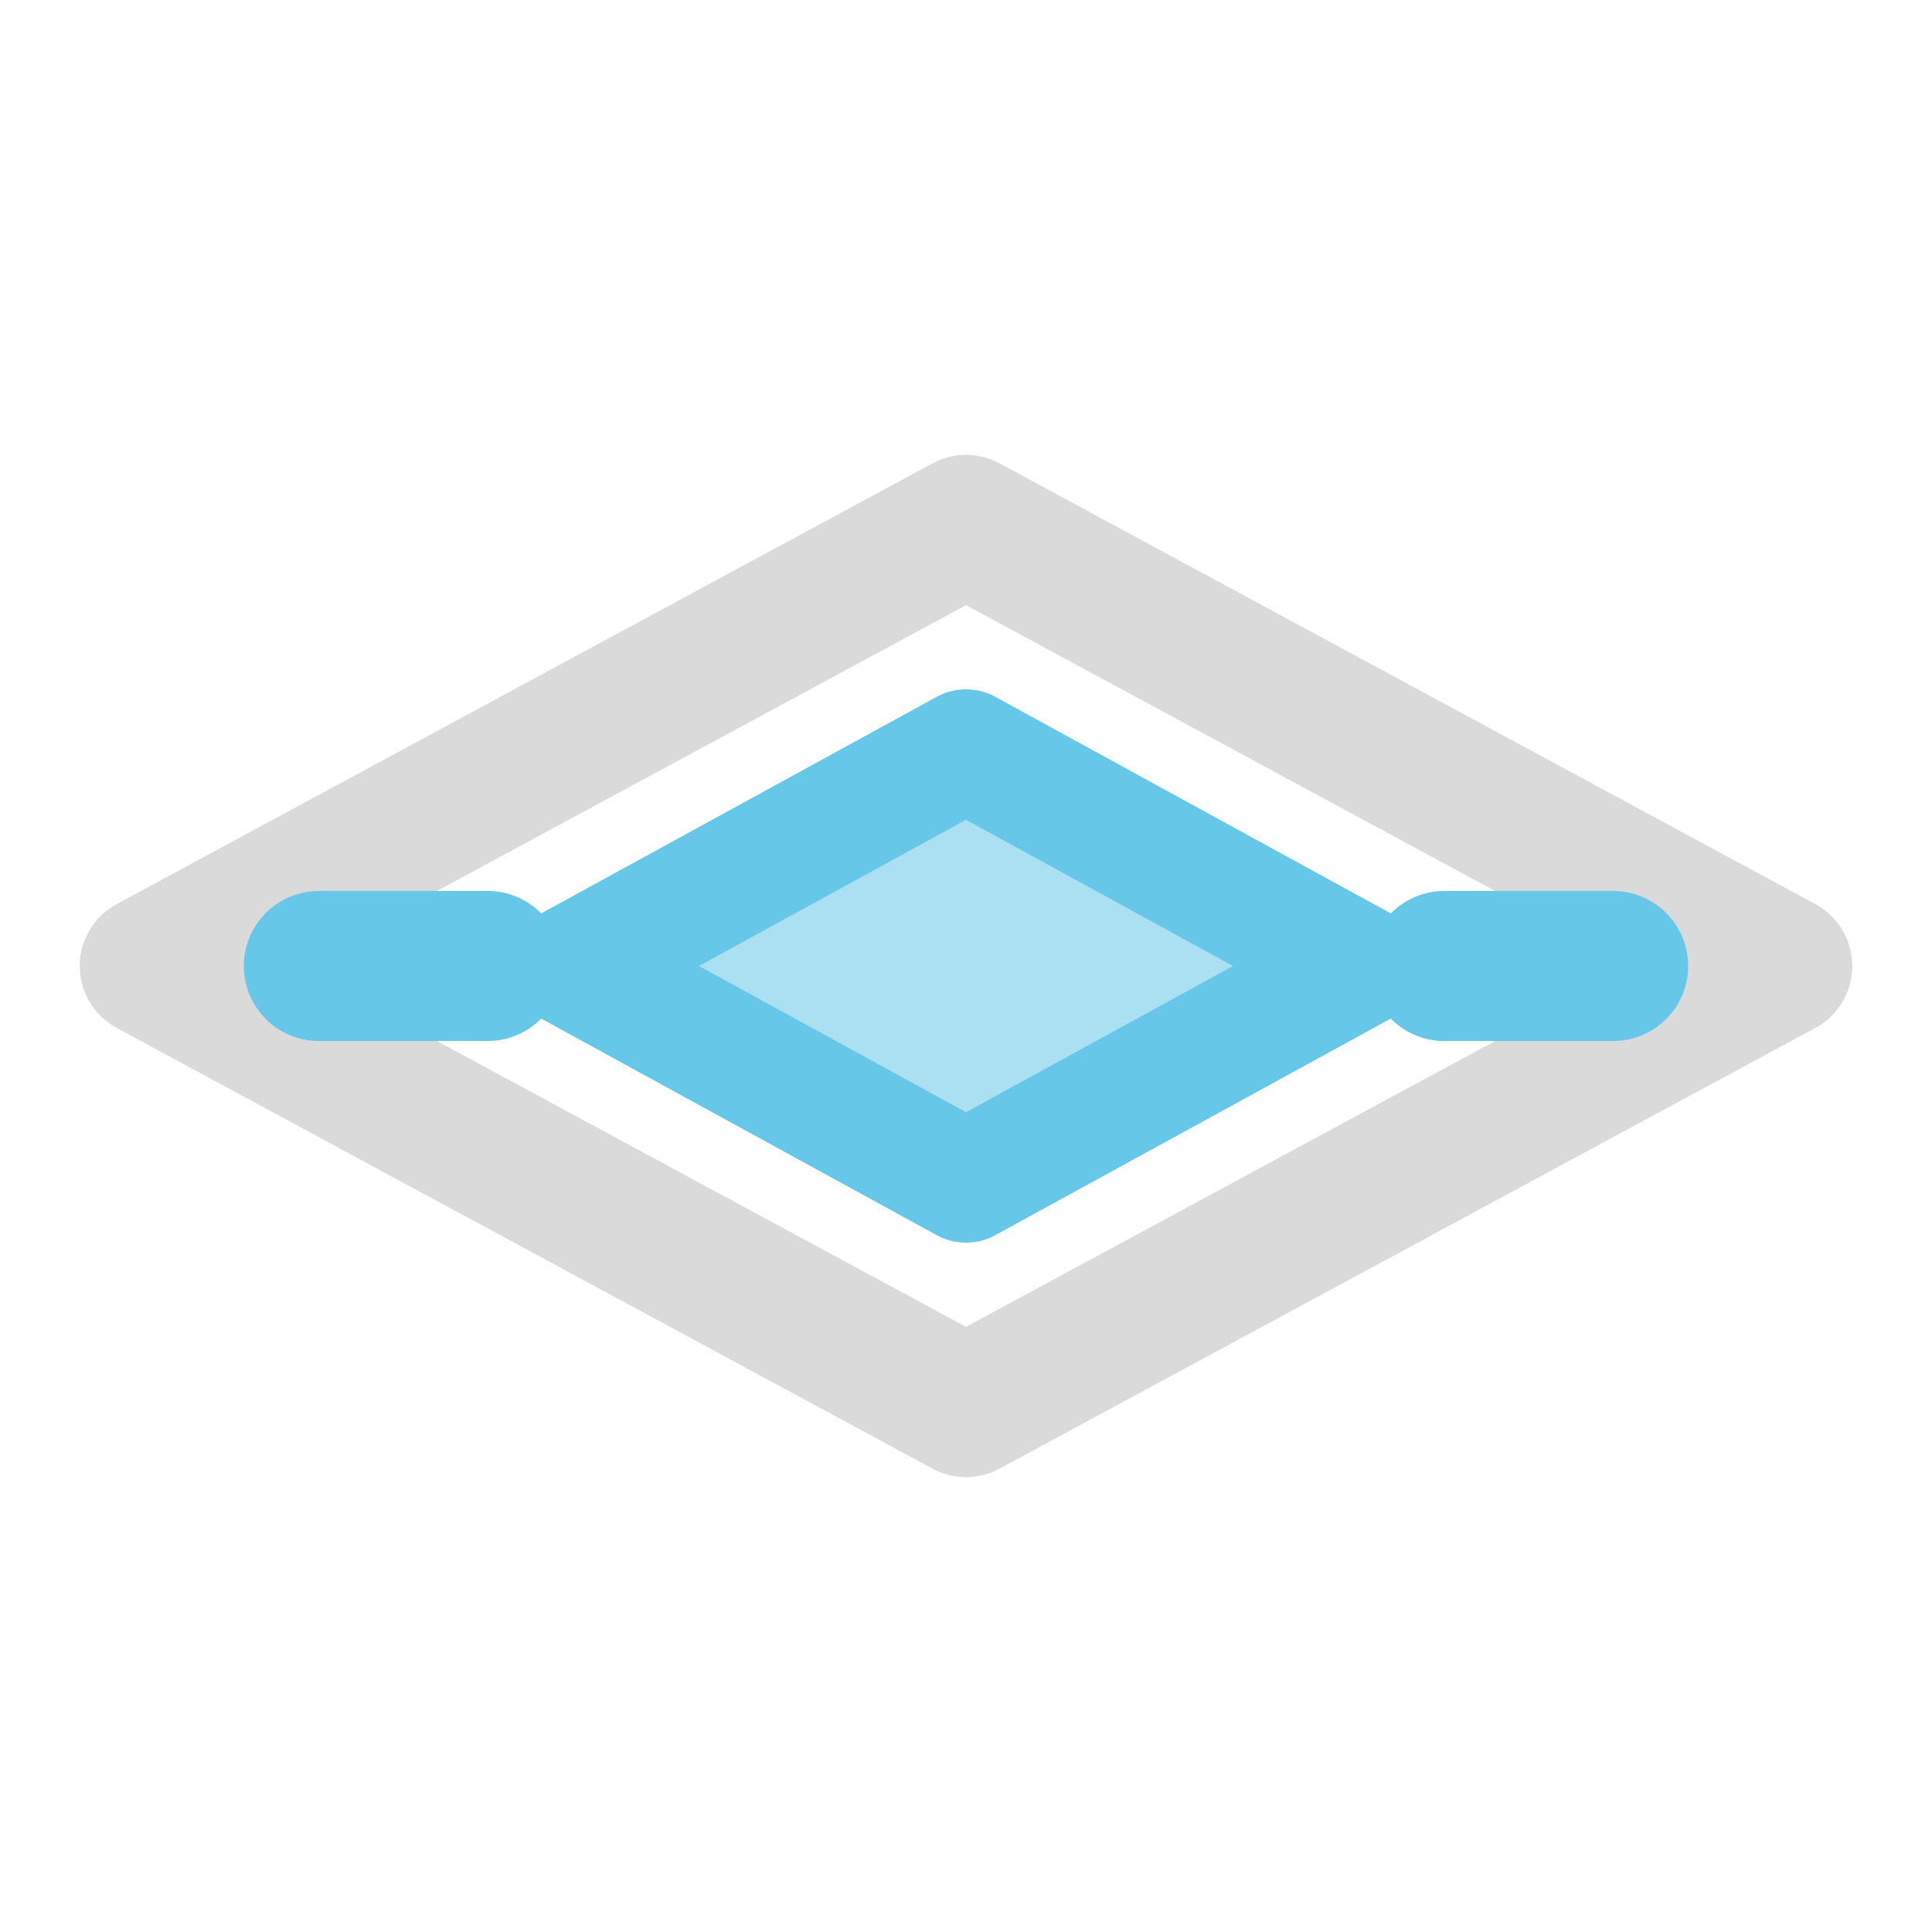
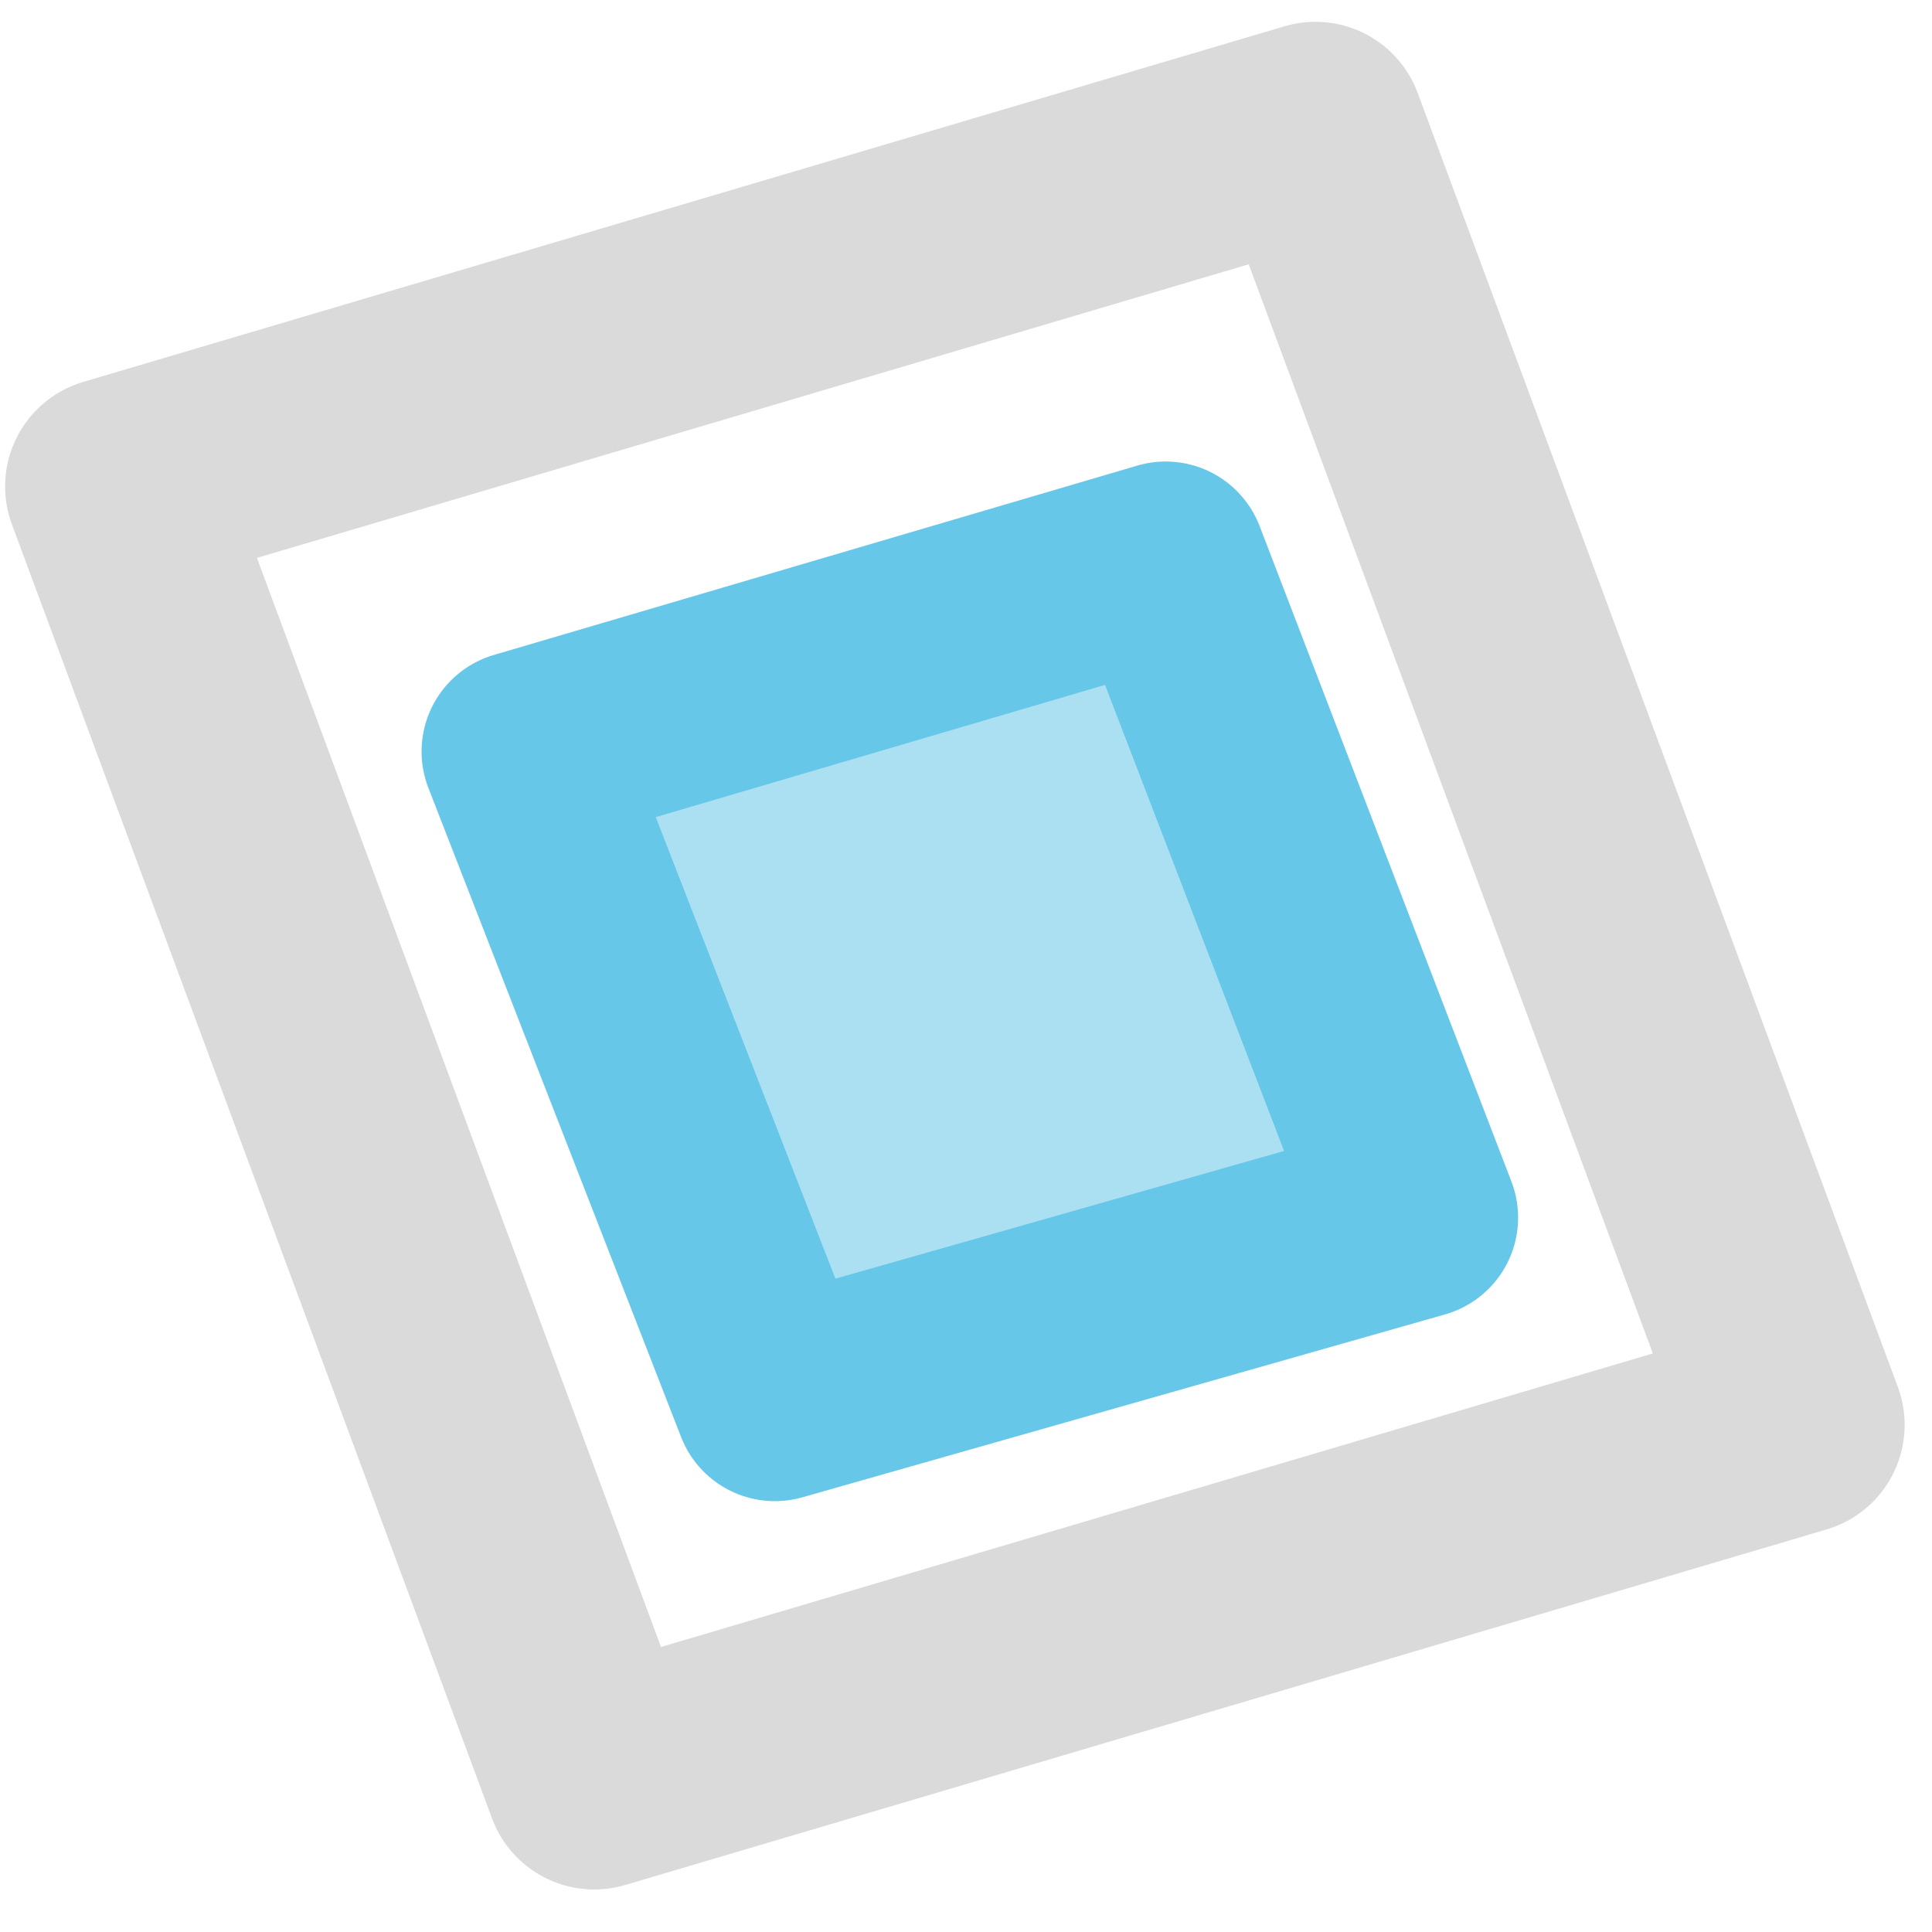
- <svg xmlns="http://www.w3.org/2000/svg" width="100" height="100" viewBox="2 2 20.6 20.6">
-   <path d="M3.6 12.3 12.3 7.6 21 12.3 12.3 17Z" fill="none" stroke="#DADADA" stroke-width="1.5" stroke-linejoin="round" />
-   <path d="M8.1 12.3 12.3 10 16.5 12.3 12.3 14.6Z" fill="#67C7E8" fill-opacity="0.55" stroke="#67C7E8" stroke-width="1.3" stroke-linejoin="round" />
-   <path d="M5.4 12.3 7.2 12.3M19.2 12.3 17.4 12.3" fill="none" stroke="#67C7E8" stroke-width="1.6" stroke-linecap="round" />
+ <svg xmlns="http://www.w3.org/2000/svg" width="100" height="100" viewBox="2 2 20.6 20.6" version="1.1" id="svg3">
+   <defs id="defs3" />
+   <path d="M 3.217,7.187 16.026,3.395 16.4,4.402 21.146,17.193 8.336,20.984 Z" fill="none" stroke="#dadada" stroke-width="2.325" stroke-linejoin="round" id="path1" />
+   <path d="M 7.568,10.013 14.429,7.994 17.114,14.983 10.262,16.933 Z" fill="#67c7e8" fill-opacity="0.55" stroke="#67c7e8" stroke-width="2.146" stroke-linejoin="round" id="path2" />
</svg>
